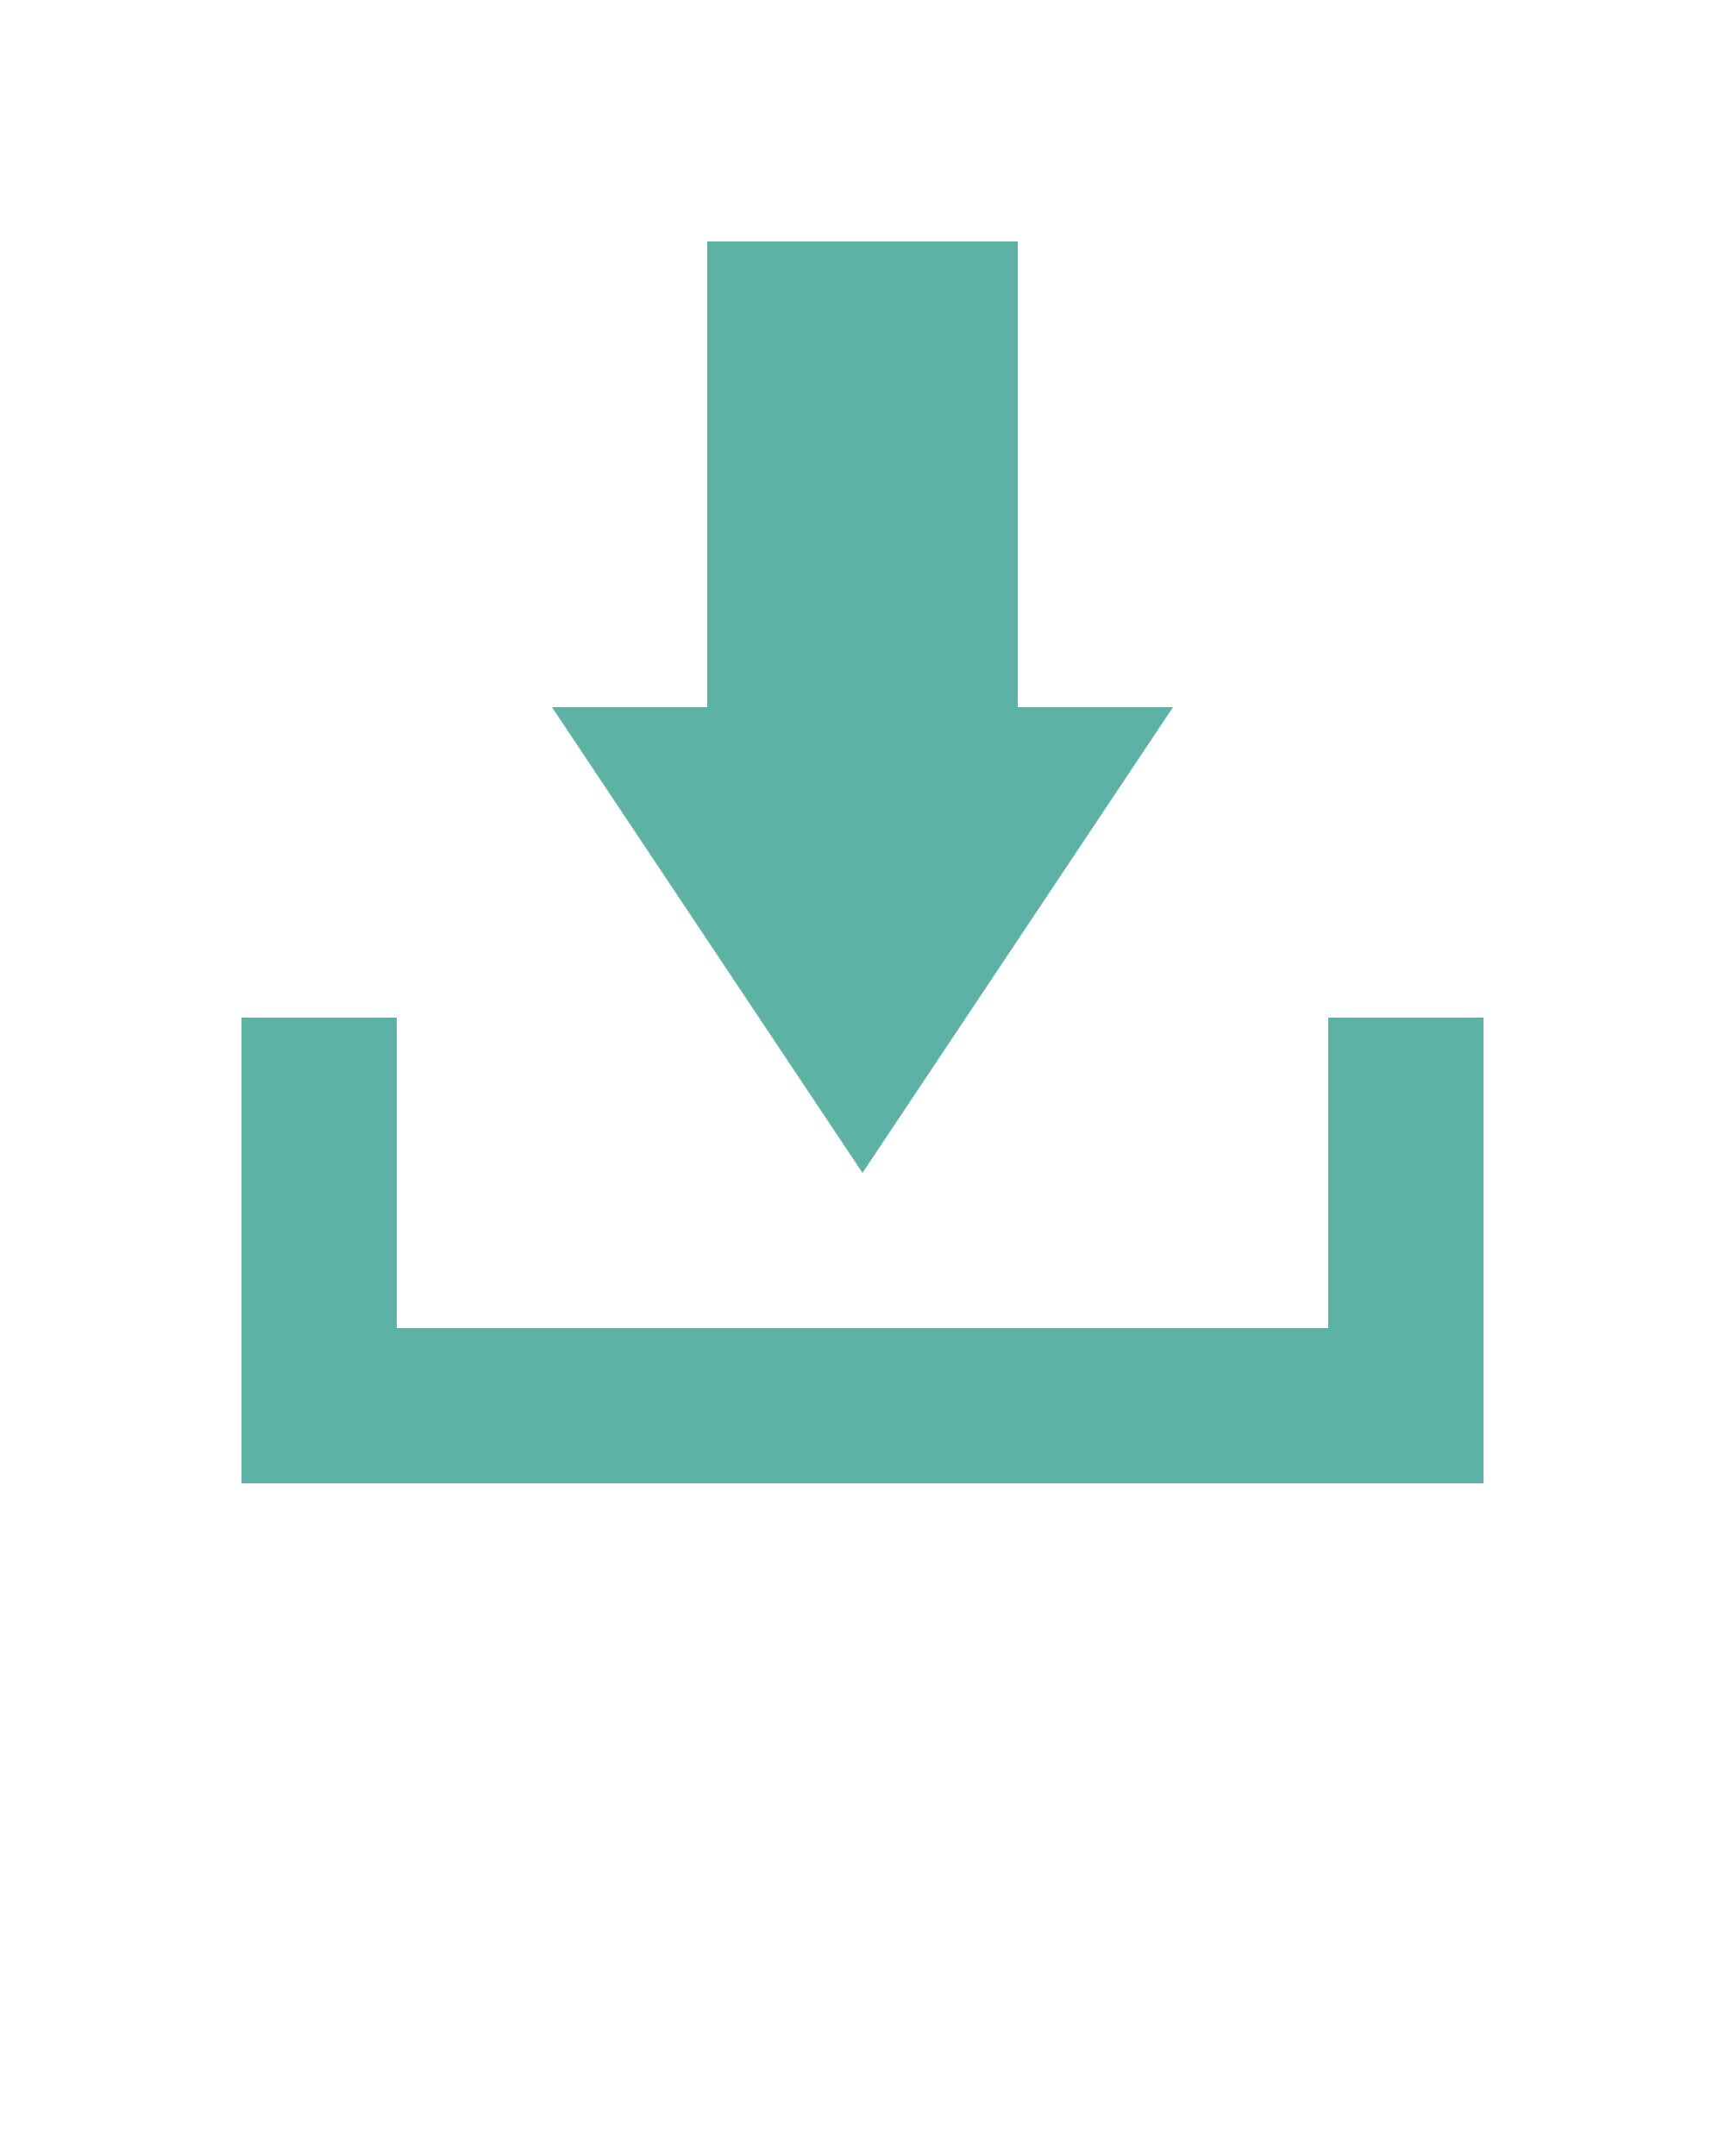
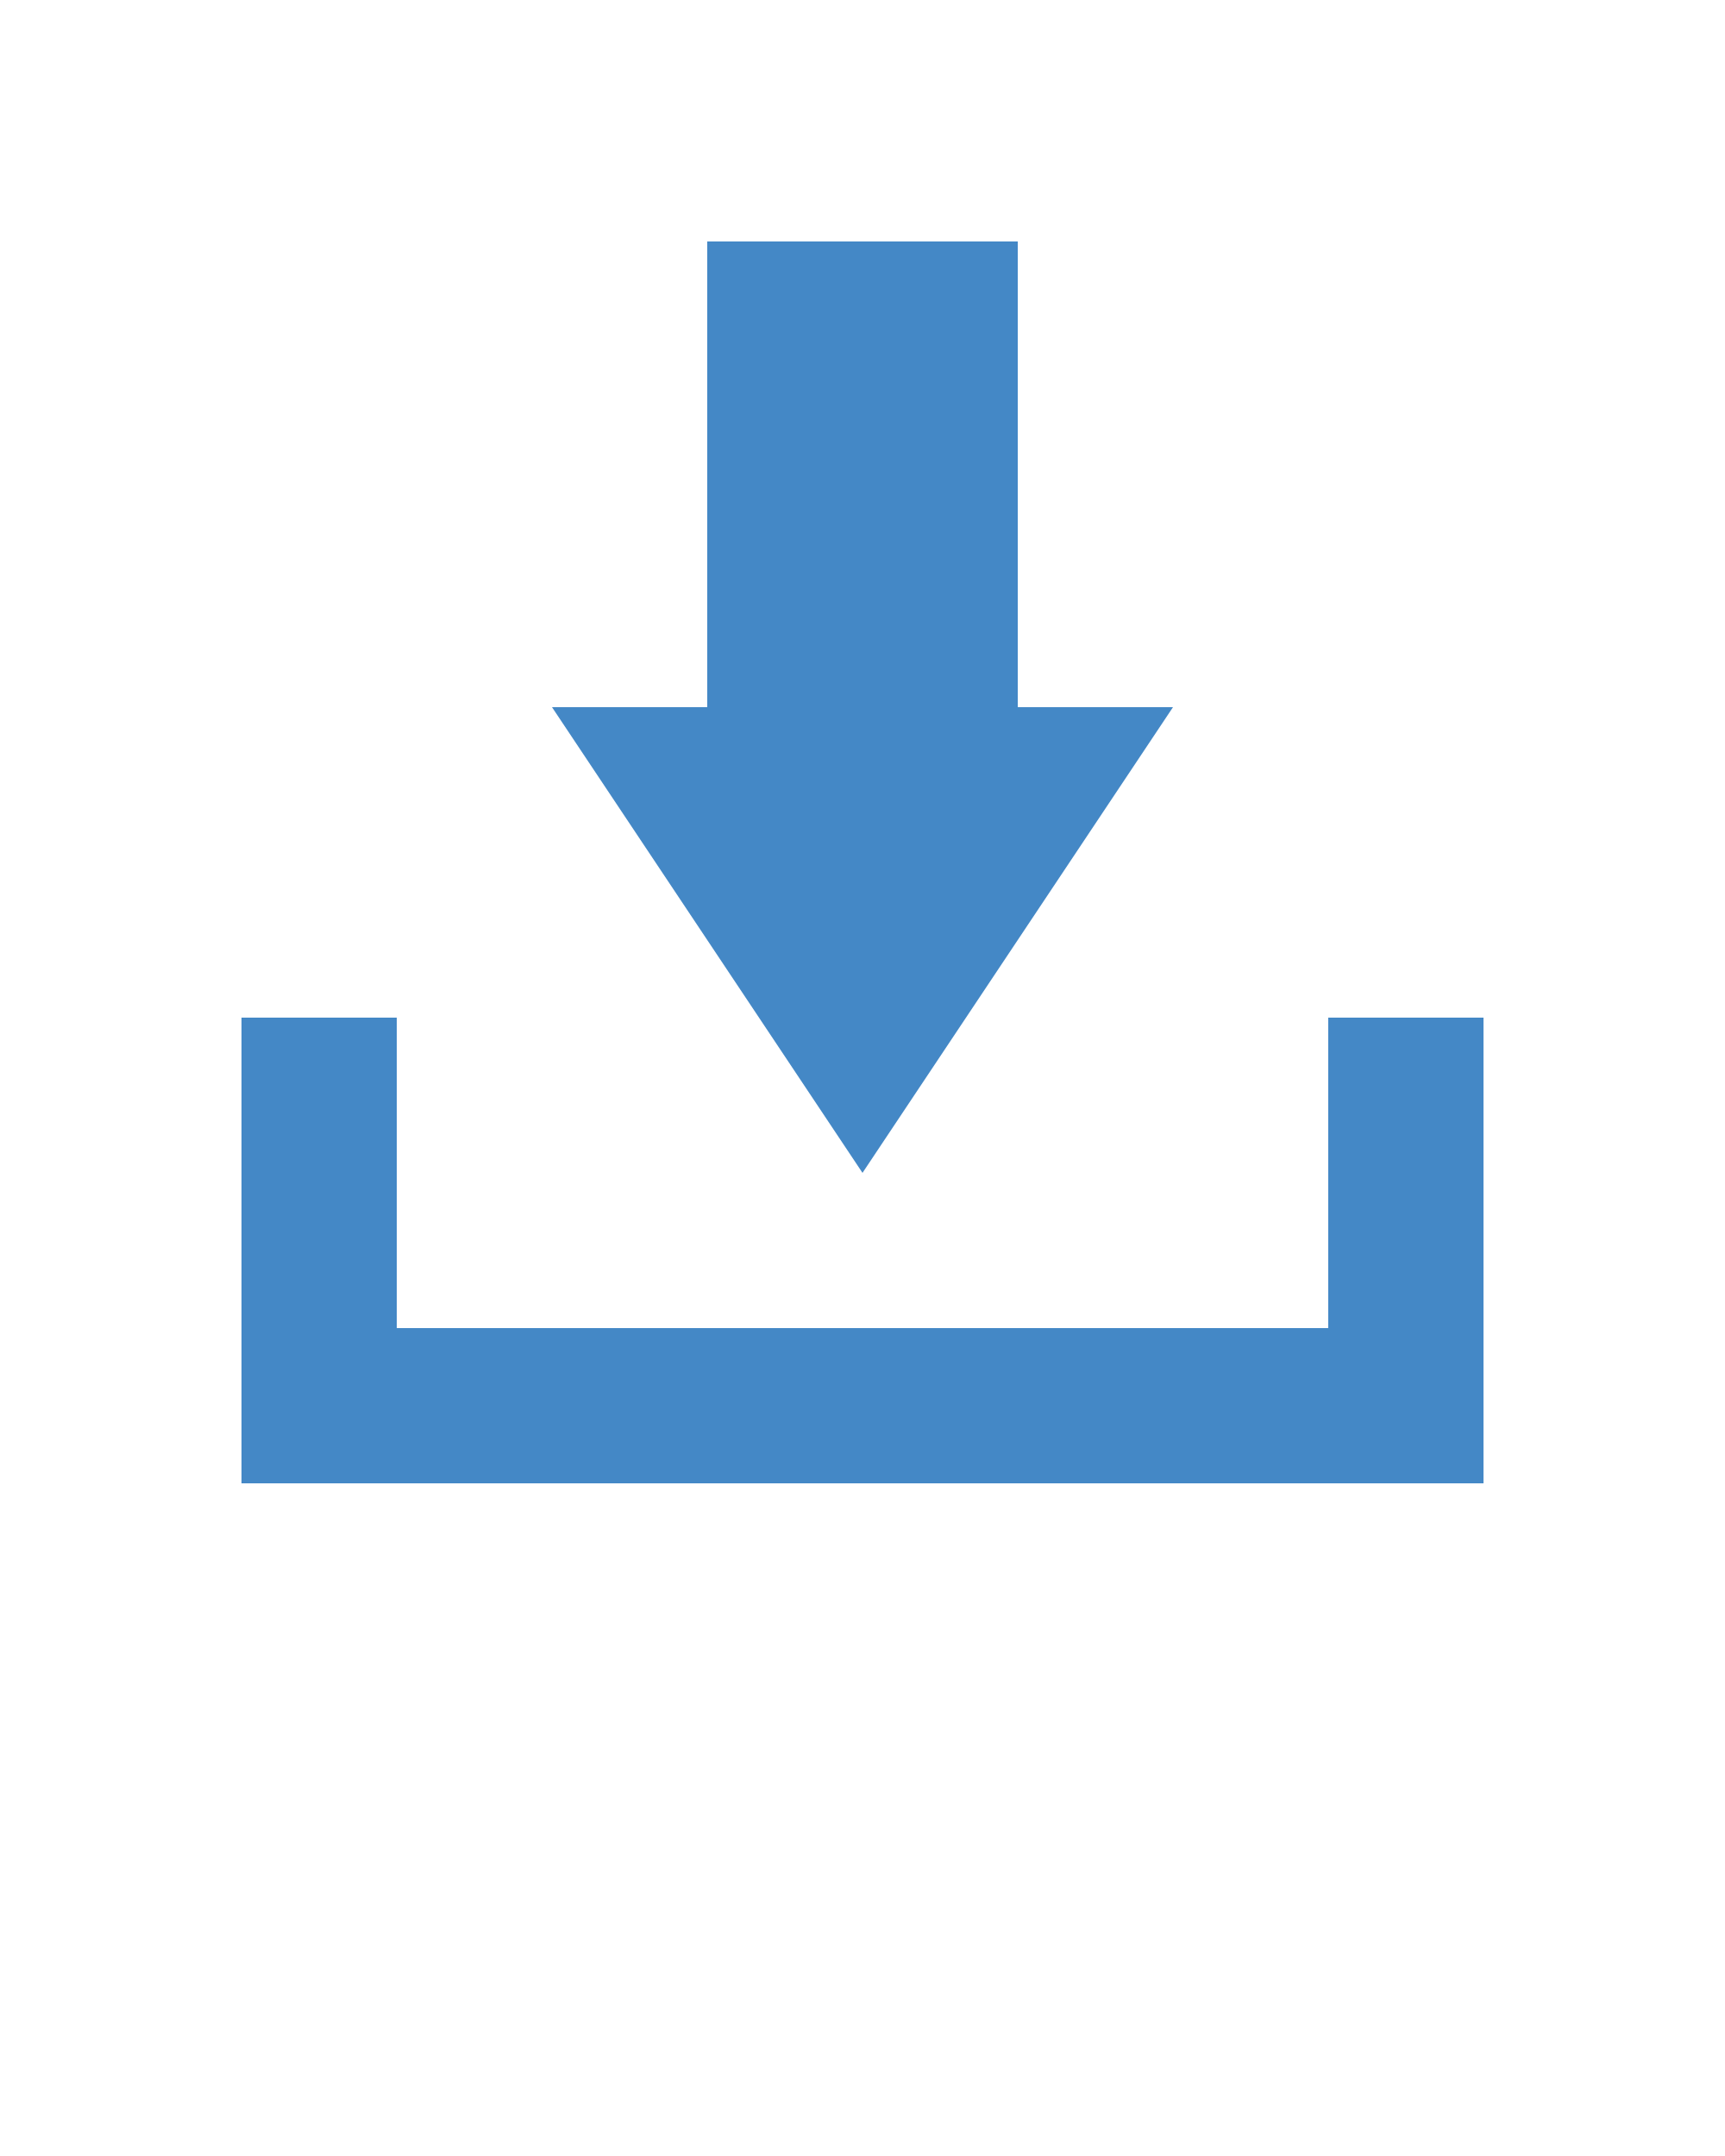
<svg xmlns="http://www.w3.org/2000/svg" version="1.1" x="0px" y="0px" viewBox="0 0 100 125" enable-background="new 0 0 100 100" xml:space="preserve">
  <g>
-     <polygon fill="#5db2a6" points="77,59 77,77 23,77 23,59 14,59 14,86 86,86 86,59  " />
-     <polygon fill="#5db2a6" points="68,41 59,41 59,14 41,14 41,41 32,41 50,68  " />
+     <polygon fill="#4488C6" points="77,59 77,77 23,77 23,59 14,59 14,86 86,86 86,59  " />
+     <polygon fill="#4488C6" points="68,41 59,41 59,14 41,14 41,41 32,41 50,68  " />
  </g>
</svg>
